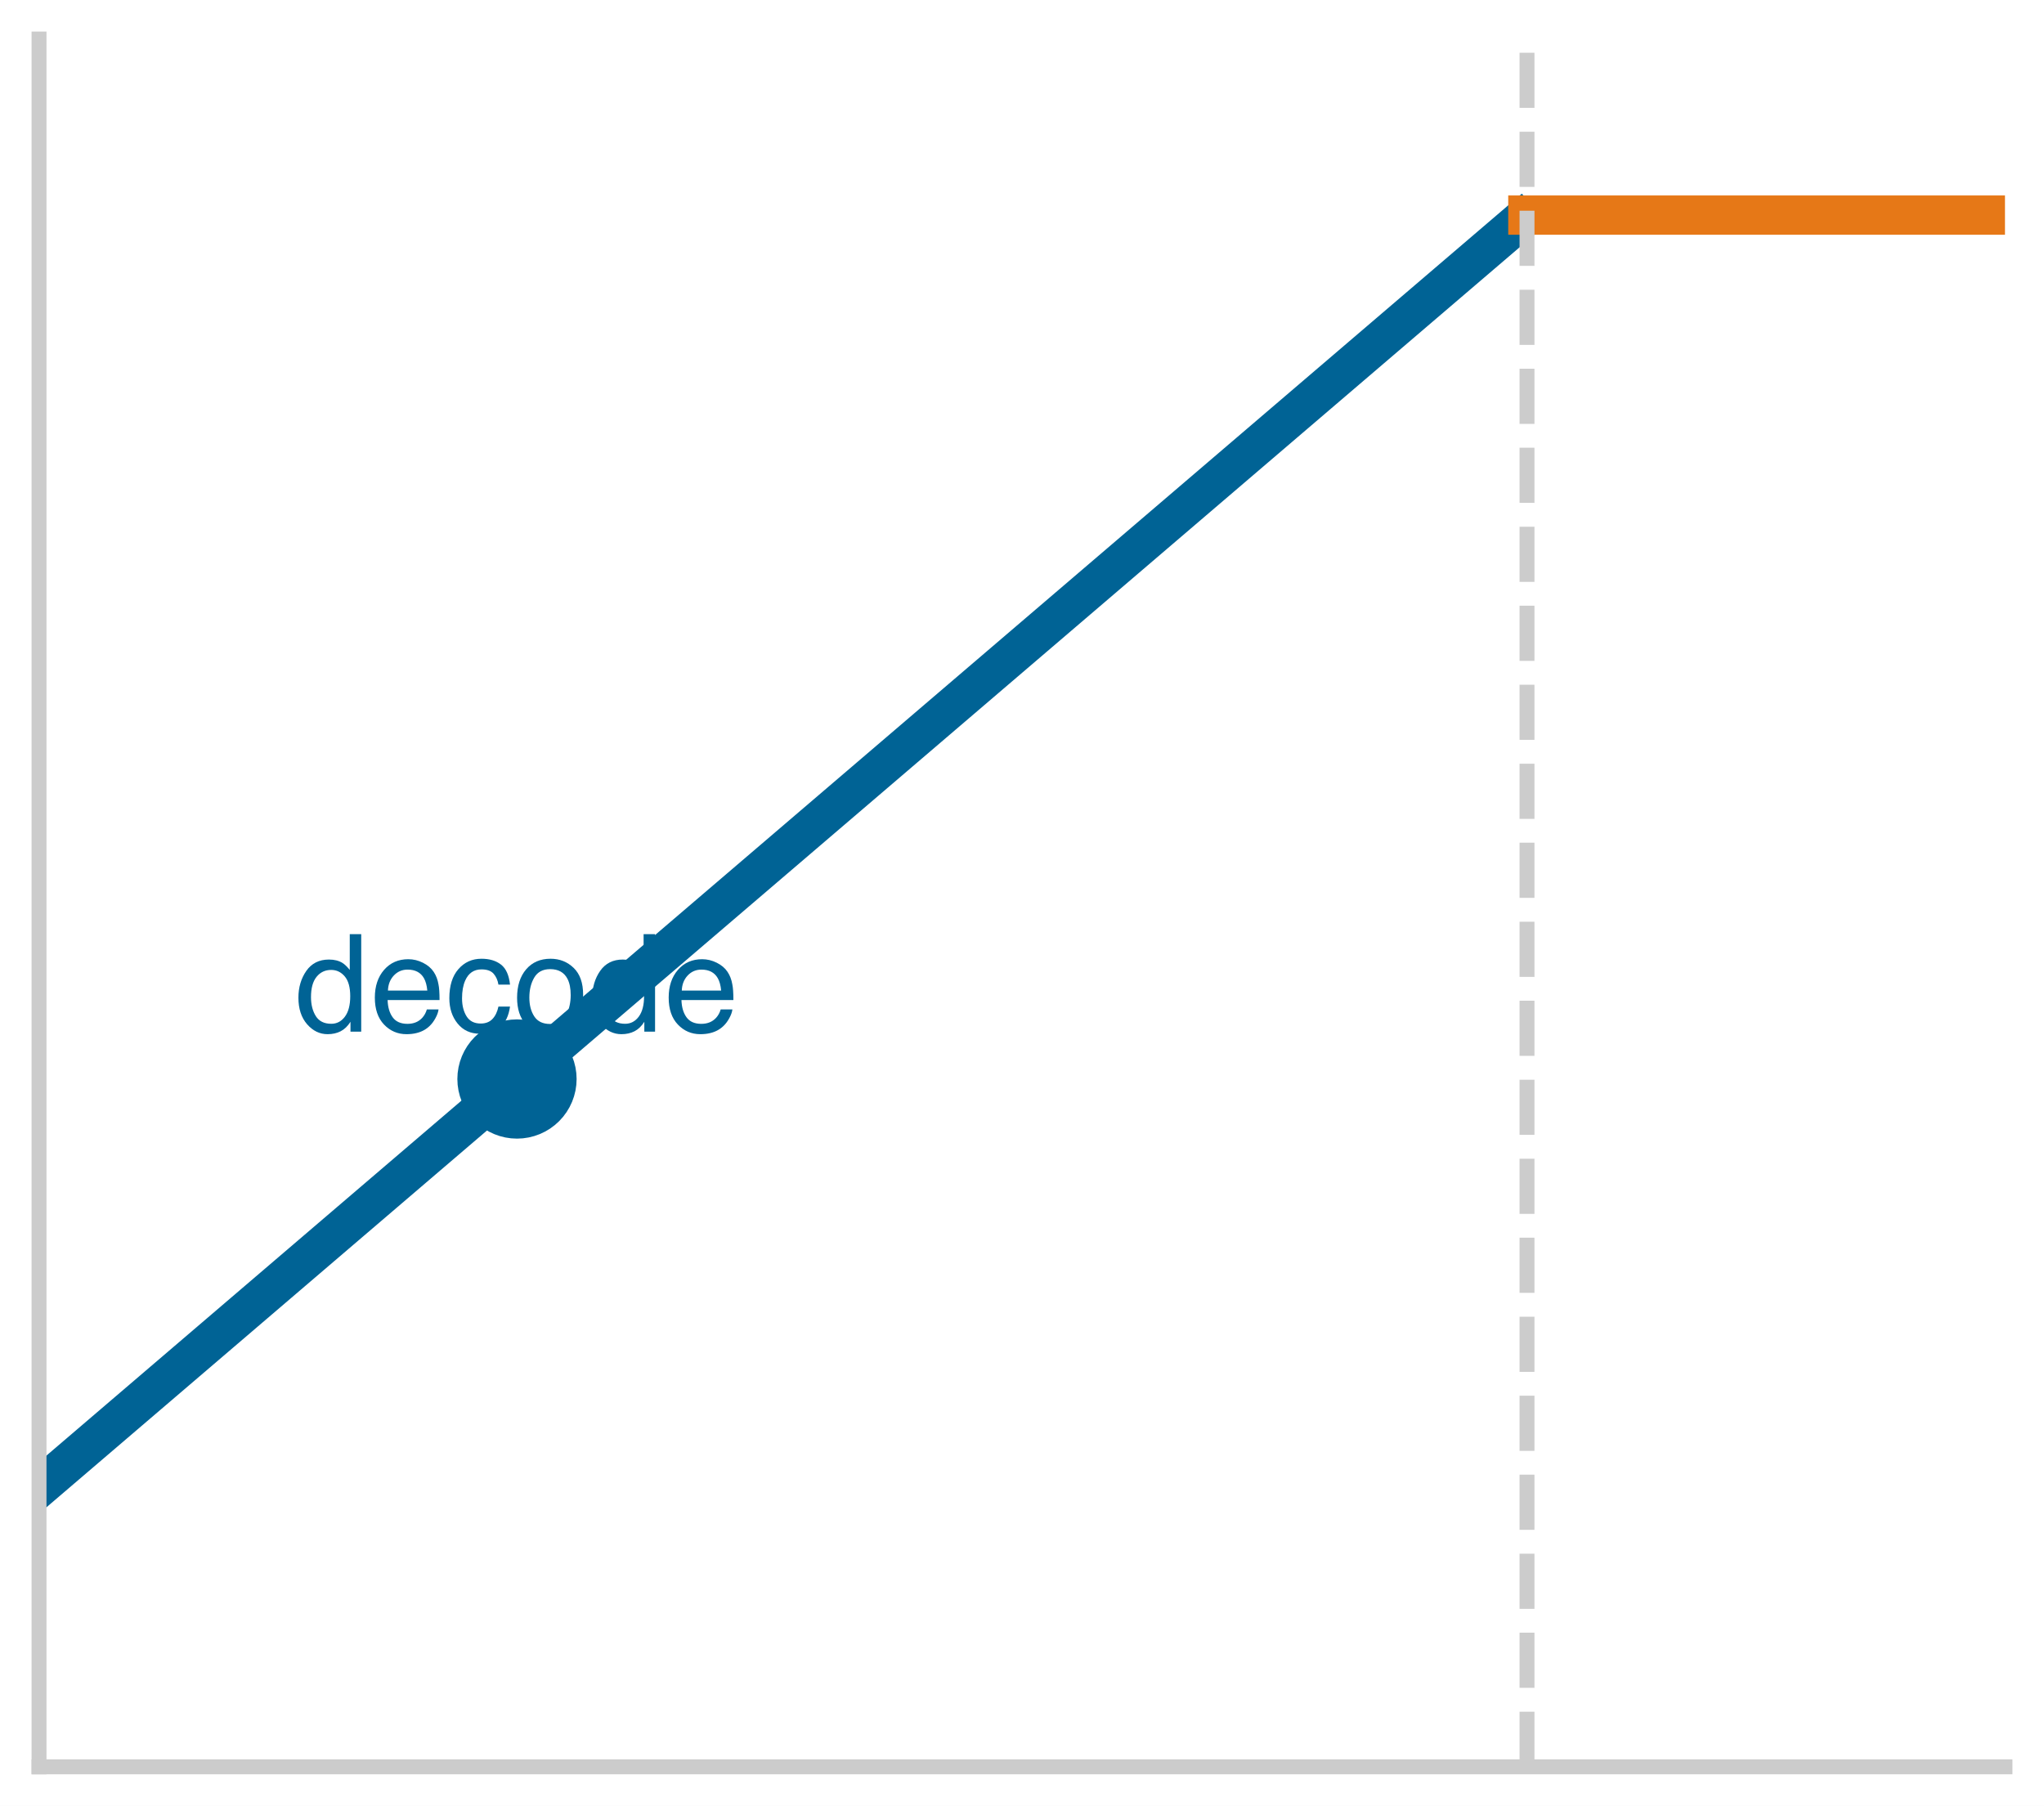
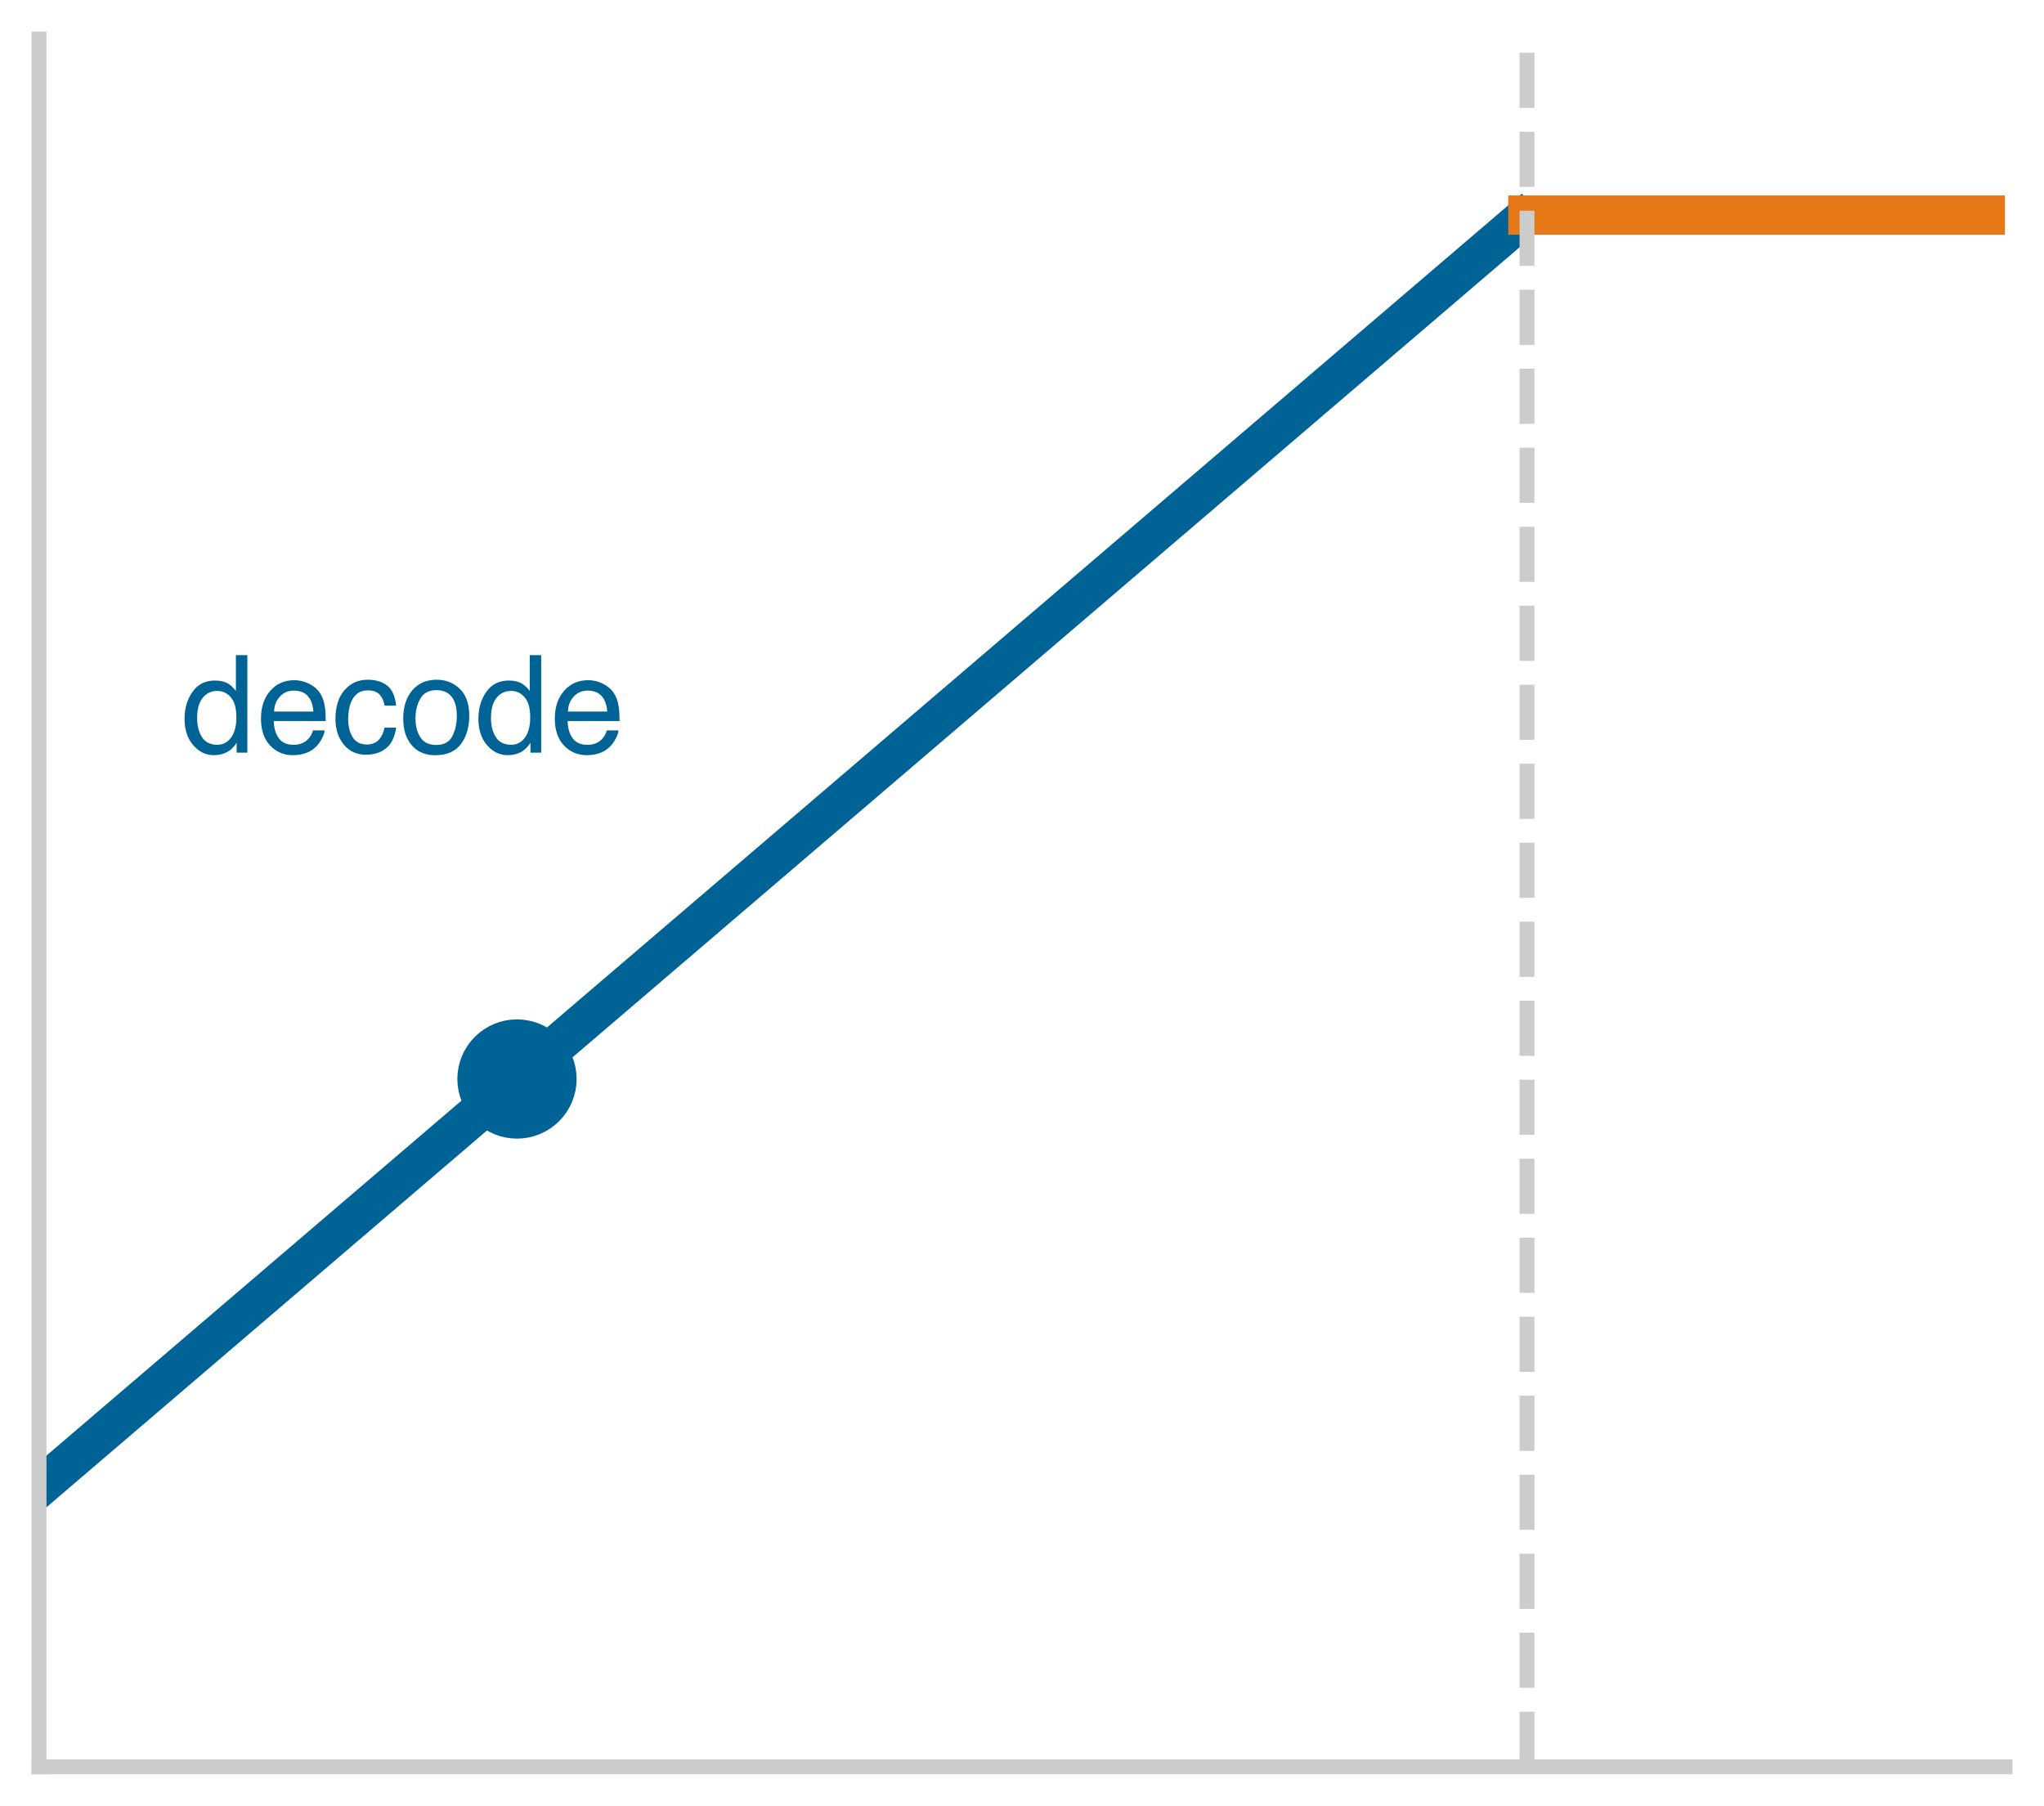
<svg xmlns="http://www.w3.org/2000/svg" xmlns:xlink="http://www.w3.org/1999/xlink" width="75.42pt" height="66.636pt" viewBox="0 0 75.42 66.636" version="1.1">
  <defs>
    <style type="text/css">*{stroke-linejoin: round; stroke-linecap: butt}</style>
  </defs>
  <g id="figure_1">
    <g id="patch_1">
      <path d="M 0 66.636 L 75.42 66.636 L 75.42 0 L 0 0 z " style="fill: #ffffff" />
    </g>
    <g id="axes_1">
      <g id="patch_2">
        <path d="M 1.44 65.196 L 73.98 65.196 L 73.98 1.44 L 1.44 1.44 z " style="fill: #ffffff" />
      </g>
      <g id="matplotlib.axis_1">
        <g id="xtick_1">
          <g id="line2d_1" />
        </g>
        <g id="xtick_2">
          <g id="line2d_2" />
        </g>
        <g id="xtick_3">
          <g id="line2d_3" />
        </g>
        <g id="xtick_4">
          <g id="line2d_4" />
        </g>
        <g id="xtick_5">
          <g id="line2d_5" />
        </g>
        <g id="xtick_6">
          <g id="line2d_6" />
        </g>
        <g id="xtick_7">
          <g id="line2d_7" />
        </g>
        <g id="xtick_8">
          <g id="line2d_8" />
        </g>
        <g id="xtick_9">
          <g id="line2d_9" />
        </g>
        <g id="xtick_10">
          <g id="line2d_10" />
        </g>
        <g id="xtick_11">
          <g id="line2d_11" />
        </g>
        <g id="xtick_12">
          <g id="line2d_12" />
        </g>
        <g id="xtick_13">
          <g id="line2d_13" />
        </g>
        <g id="xtick_14">
          <g id="line2d_14" />
        </g>
        <g id="xtick_15">
          <g id="line2d_15" />
        </g>
        <g id="xtick_16">
          <g id="line2d_16" />
        </g>
        <g id="xtick_17">
          <g id="line2d_17" />
        </g>
        <g id="xtick_18">
          <g id="line2d_18" />
        </g>
        <g id="xtick_19">
          <g id="line2d_19" />
        </g>
        <g id="xtick_20">
          <g id="line2d_20" />
        </g>
        <g id="xtick_21">
          <g id="line2d_21" />
        </g>
        <g id="xtick_22">
          <g id="line2d_22" />
        </g>
        <g id="xtick_23">
          <g id="line2d_23" />
        </g>
        <g id="xtick_24">
          <g id="line2d_24" />
        </g>
      </g>
      <g id="matplotlib.axis_2">
        <g id="ytick_1">
          <g id="line2d_25" />
        </g>
        <g id="ytick_2">
          <g id="line2d_26" />
        </g>
        <g id="ytick_3">
          <g id="line2d_27" />
        </g>
        <g id="ytick_4">
          <g id="line2d_28" />
        </g>
        <g id="ytick_5">
          <g id="line2d_29" />
        </g>
        <g id="ytick_6">
          <g id="line2d_30" />
        </g>
        <g id="ytick_7">
          <g id="line2d_31" />
        </g>
        <g id="ytick_8">
          <g id="line2d_32" />
        </g>
        <g id="ytick_9">
          <g id="line2d_33" />
        </g>
        <g id="ytick_10">
          <g id="line2d_34" />
        </g>
        <g id="ytick_11">
          <g id="line2d_35" />
        </g>
        <g id="ytick_12">
          <g id="line2d_36" />
        </g>
        <g id="ytick_13">
          <g id="line2d_37" />
        </g>
        <g id="ytick_14">
          <g id="line2d_38" />
        </g>
        <g id="ytick_15">
          <g id="line2d_39" />
        </g>
        <g id="ytick_16">
          <g id="line2d_40" />
        </g>
        <g id="ytick_17">
          <g id="line2d_41" />
        </g>
        <g id="ytick_18">
          <g id="line2d_42" />
        </g>
        <g id="ytick_19">
          <g id="line2d_43" />
        </g>
        <g id="ytick_20">
          <g id="line2d_44" />
        </g>
        <g id="ytick_21">
          <g id="line2d_45" />
        </g>
        <g id="ytick_22">
          <g id="line2d_46" />
        </g>
        <g id="ytick_23">
          <g id="line2d_47" />
        </g>
        <g id="ytick_24">
          <g id="line2d_48" />
        </g>
      </g>
      <g id="line2d_49">
        <path d="M 1.44 54.899 L 56.073 8.169 L 56.073 8.169 " clip-path="url(#pb95f9e5162)" style="fill: none; stroke: #006395; stroke-width: 1.45; stroke-linecap: square" />
      </g>
      <g id="line2d_50">
        <path d="M 56.376 7.937 L 56.68 7.937 L 56.983 7.937 L 57.287 7.937 L 57.59 7.937 L 57.894 7.937 L 58.197 7.937 L 58.501 7.937 L 58.804 7.937 L 59.108 7.937 L 59.411 7.937 L 59.715 7.937 L 60.018 7.937 L 60.322 7.937 L 60.625 7.937 L 60.929 7.937 L 61.232 7.937 L 61.536 7.937 L 61.839 7.937 L 62.143 7.937 L 62.446 7.937 L 62.75 7.937 L 63.053 7.937 L 63.357 7.937 L 63.661 7.937 L 63.964 7.937 L 64.268 7.937 L 64.571 7.937 L 64.875 7.937 L 65.178 7.937 L 65.482 7.937 L 65.785 7.937 L 66.089 7.937 L 66.392 7.937 L 66.696 7.937 L 66.999 7.937 L 67.303 7.937 L 67.606 7.937 L 67.91 7.937 L 68.213 7.937 L 68.517 7.937 L 68.82 7.937 L 69.124 7.937 L 69.427 7.937 L 69.731 7.937 L 70.034 7.937 L 70.338 7.937 L 70.641 7.937 L 70.945 7.937 L 71.248 7.937 L 71.552 7.937 L 71.855 7.937 L 72.159 7.937 L 72.462 7.937 L 72.766 7.937 L 73.069 7.937 L 73.373 7.937 L 73.676 7.937 L 73.98 7.937 " clip-path="url(#pb95f9e5162)" style="fill: none; stroke: #e67817; stroke-width: 1.45; stroke-linecap: square" />
      </g>
      <g id="line2d_51">
        <path d="M 56.344 65.196 L 56.344 1.44 " clip-path="url(#pb95f9e5162)" style="fill: none; stroke-dasharray: 2.035,0.88; stroke-dashoffset: 0; stroke: #cccccc; stroke-width: 0.55" />
      </g>
      <g id="patch_3">
        <path d="M 1.44 65.196 L 1.44 1.44 " style="fill: none; stroke: #cccccc; stroke-width: 0.55; stroke-linejoin: miter; stroke-linecap: square" />
      </g>
      <g id="patch_4">
        <path d="M 1.44 65.196 L 73.98 65.196 " style="fill: none; stroke: #cccccc; stroke-width: 0.55; stroke-linejoin: miter; stroke-linecap: square" />
      </g>
+       <g id="line2d_52">
+         <defs>
+           <path id="m3a64f1ad0f" d="M 0 1.7 C 0.451 1.7 0.883 1.521 1.202 1.202 C 1.521 0.883 1.7 0.451 1.7 0 C 1.7 -0.451 1.521 -0.883 1.202 -1.202 C 0.883 -1.521 0.451 -1.7 0 -1.7 C -0.451 -1.7 -0.883 -1.521 -1.202 -1.202 C -1.521 -0.883 -1.7 -0.451 -1.7 0 C -1.7 0.451 -1.521 0.883 -1.202 1.202 C -0.883 1.521 -0.451 1.7 0 1.7 z " style="stroke: #006395" />
+         </defs>
+         <g clip-path="url(#pb95f9e5162)">
+           <use xlink:href="#m3a64f1ad0f" x="19.076" y="39.815" style="fill: #006395; stroke: #006395" />
+         </g>
+       </g>
      <g id="text_1">
-         <g style="fill: #006395" transform="translate(10.87438 38.06809) scale(0.05 -0.05)">
+         <g id="patch_5">
+           <path d="M 6.673 29.415 L 23.076 29.415 Q 23.676 29.415 23.676 28.815 L 23.676 24.186 Q 23.676 23.586 23.076 23.586 L 6.673 23.586 Q 6.073 23.586 6.073 24.186 L 6.073 28.815 Q 6.073 29.415 6.673 29.415 z " style="fill: #ffffff; opacity: 0.92" />
+         </g>
+         <g style="fill: #006395" transform="translate(6.673205 27.77239) scale(0.05 -0.05)">
          <defs>
            <path id="Helvetica-64" d="M 769 1634 Q 769 1097 997 734 Q 1225 372 1728 372 Q 2119 372 2370 708 Q 2622 1044 2622 1672 Q 2622 2306 2362 2611 Q 2103 2916 1722 2916 Q 1297 2916 1033 2591 Q 769 2266 769 1634 z M 1616 3406 Q 2000 3406 2259 3244 Q 2409 3150 2600 2916 L 2600 4606 L 3141 4606 L 3141 0 L 2634 0 L 2634 466 Q 2438 156 2169 18 Q 1900 -119 1553 -119 Q 994 -119 584 351 Q 175 822 175 1603 Q 175 2334 548 2870 Q 922 3406 1616 3406 z " transform="scale(0.015625)" />
            <path id="Helvetica-65" d="M 1806 3422 Q 2163 3422 2497 3255 Q 2831 3088 3006 2822 Q 3175 2569 3231 2231 Q 3281 2000 3281 1494 L 828 1494 Q 844 984 1069 676 Q 1294 369 1766 369 Q 2206 369 2469 659 Q 2619 828 2681 1050 L 3234 1050 Q 3213 866 3089 639 Q 2966 413 2813 269 Q 2556 19 2178 -69 Q 1975 -119 1719 -119 Q 1094 -119 659 336 Q 225 791 225 1609 Q 225 2416 662 2919 Q 1100 3422 1806 3422 z M 2703 1941 Q 2669 2306 2544 2525 Q 2313 2931 1772 2931 Q 1384 2931 1121 2651 Q 859 2372 844 1941 L 2703 1941 z M 1753 3428 L 1753 3428 z " transform="scale(0.015625)" />
            <path id="Helvetica-63" d="M 1703 3444 Q 2269 3444 2623 3169 Q 2978 2894 3050 2222 L 2503 2222 Q 2453 2531 2275 2736 Q 2097 2941 1703 2941 Q 1166 2941 934 2416 Q 784 2075 784 1575 Q 784 1072 996 728 Q 1209 384 1666 384 Q 2016 384 2220 598 Q 2425 813 2503 1184 L 3050 1184 Q 2956 519 2581 211 Q 2206 -97 1622 -97 Q 966 -97 575 383 Q 184 863 184 1581 Q 184 2463 612 2953 Q 1041 3444 1703 3444 z M 1616 3428 L 1616 3428 z " transform="scale(0.015625)" />
            <path id="Helvetica-6f" d="M 1741 363 Q 2300 363 2508 786 Q 2716 1209 2716 1728 Q 2716 2197 2566 2491 Q 2328 2953 1747 2953 Q 1231 2953 997 2559 Q 763 2166 763 1609 Q 763 1075 997 719 Q 1231 363 1741 363 z M 1763 3444 Q 2409 3444 2856 3012 Q 3303 2581 3303 1744 Q 3303 934 2909 406 Q 2516 -122 1688 -122 Q 997 -122 590 345 Q 184 813 184 1600 Q 184 2444 612 2944 Q 1041 3444 1763 3444 z M 1744 3428 L 1744 3428 z " transform="scale(0.015625)" />
          </defs>
          <use xlink:href="#Helvetica-64" />
          <use xlink:href="#Helvetica-65" transform="translate(55.61523 0)" />
          <use xlink:href="#Helvetica-63" transform="translate(111.2305 0)" />
          <use xlink:href="#Helvetica-6f" transform="translate(161.2305 0)" />
          <use xlink:href="#Helvetica-64" transform="translate(216.8457 0)" />
          <use xlink:href="#Helvetica-65" transform="translate(272.4609 0)" />
        </g>
      </g>
-       <g id="line2d_52">
-         <defs>
-           <path id="m3a64f1ad0f" d="M 0 1.7 C 0.451 1.7 0.883 1.521 1.202 1.202 C 1.521 0.883 1.7 0.451 1.7 0 C 1.7 -0.451 1.521 -0.883 1.202 -1.202 C 0.883 -1.521 0.451 -1.7 0 -1.7 C -0.451 -1.7 -0.883 -1.521 -1.202 -1.202 C -1.521 -0.883 -1.7 -0.451 -1.7 0 C -1.7 0.451 -1.521 0.883 -1.202 1.202 C -0.883 1.521 -0.451 1.7 0 1.7 z " style="stroke: #006395" />
-         </defs>
-         <g clip-path="url(#pb95f9e5162)">
-           <use xlink:href="#m3a64f1ad0f" x="19.076" y="39.815" style="fill: #006395; stroke: #006395" />
-         </g>
-       </g>
    </g>
  </g>
  <defs>
    <clipPath id="pb95f9e5162">
      <rect x="1.44" y="1.44" width="72.54" height="63.756" />
    </clipPath>
  </defs>
</svg>
